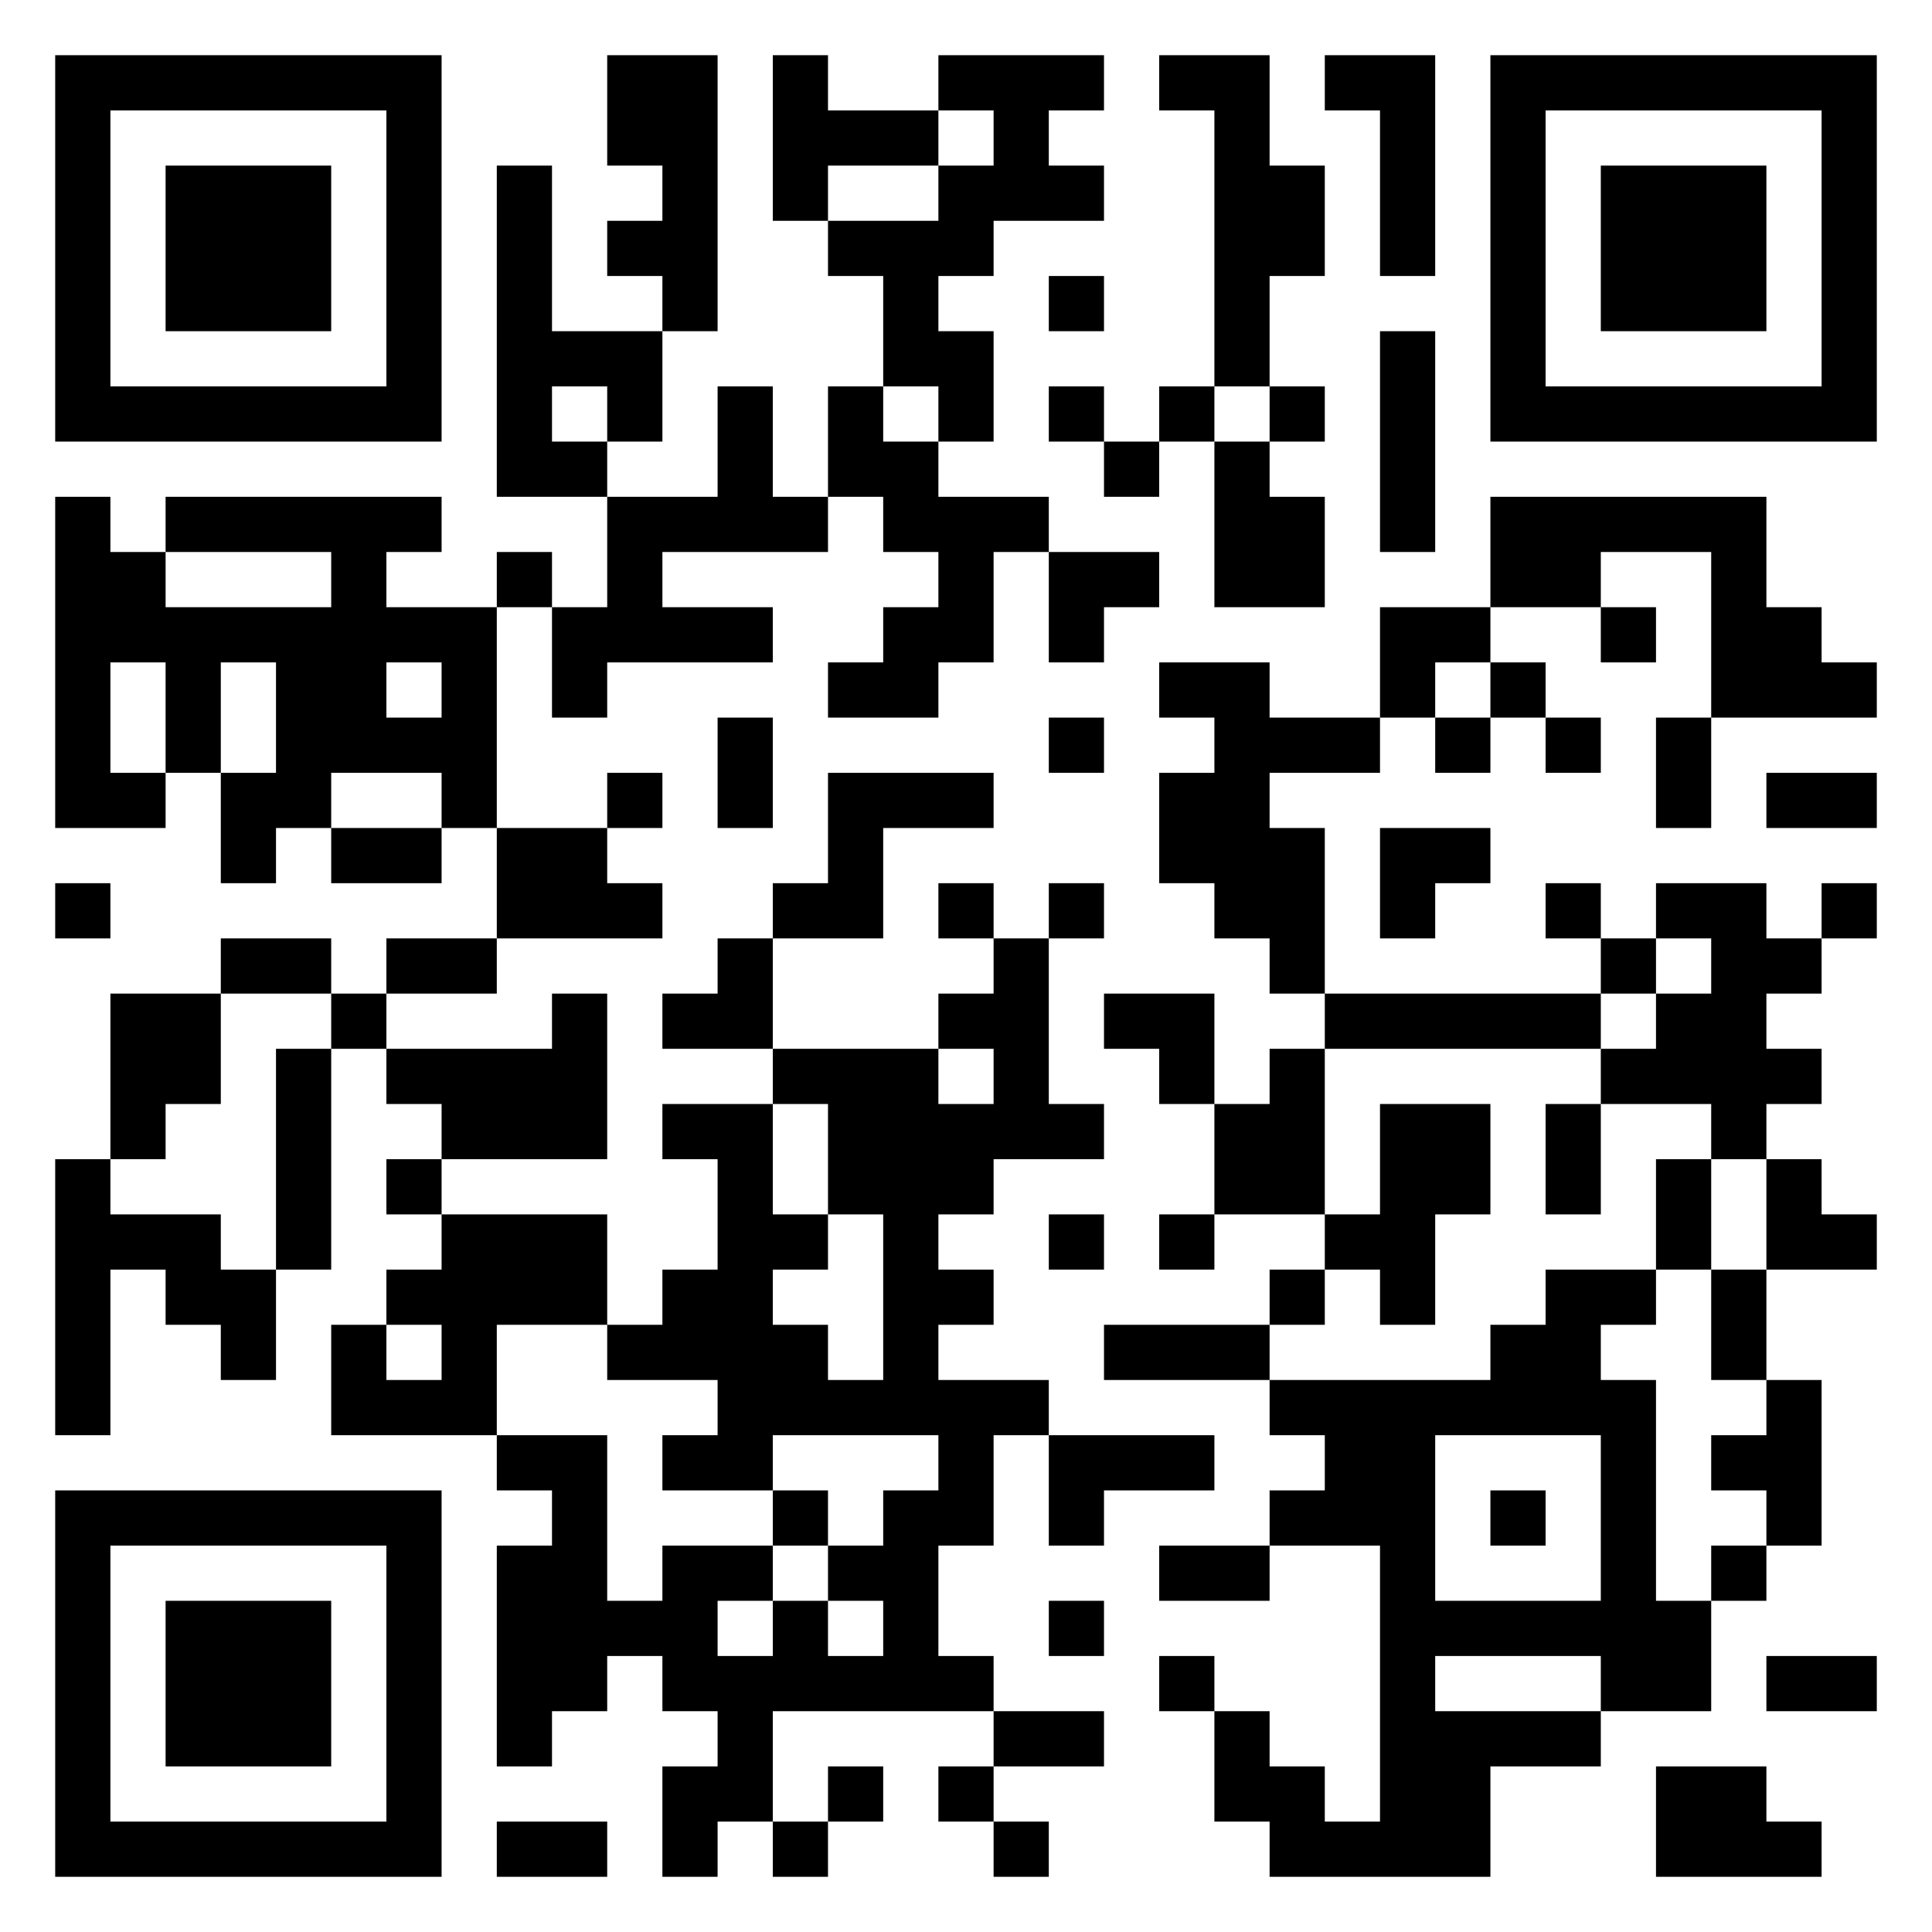
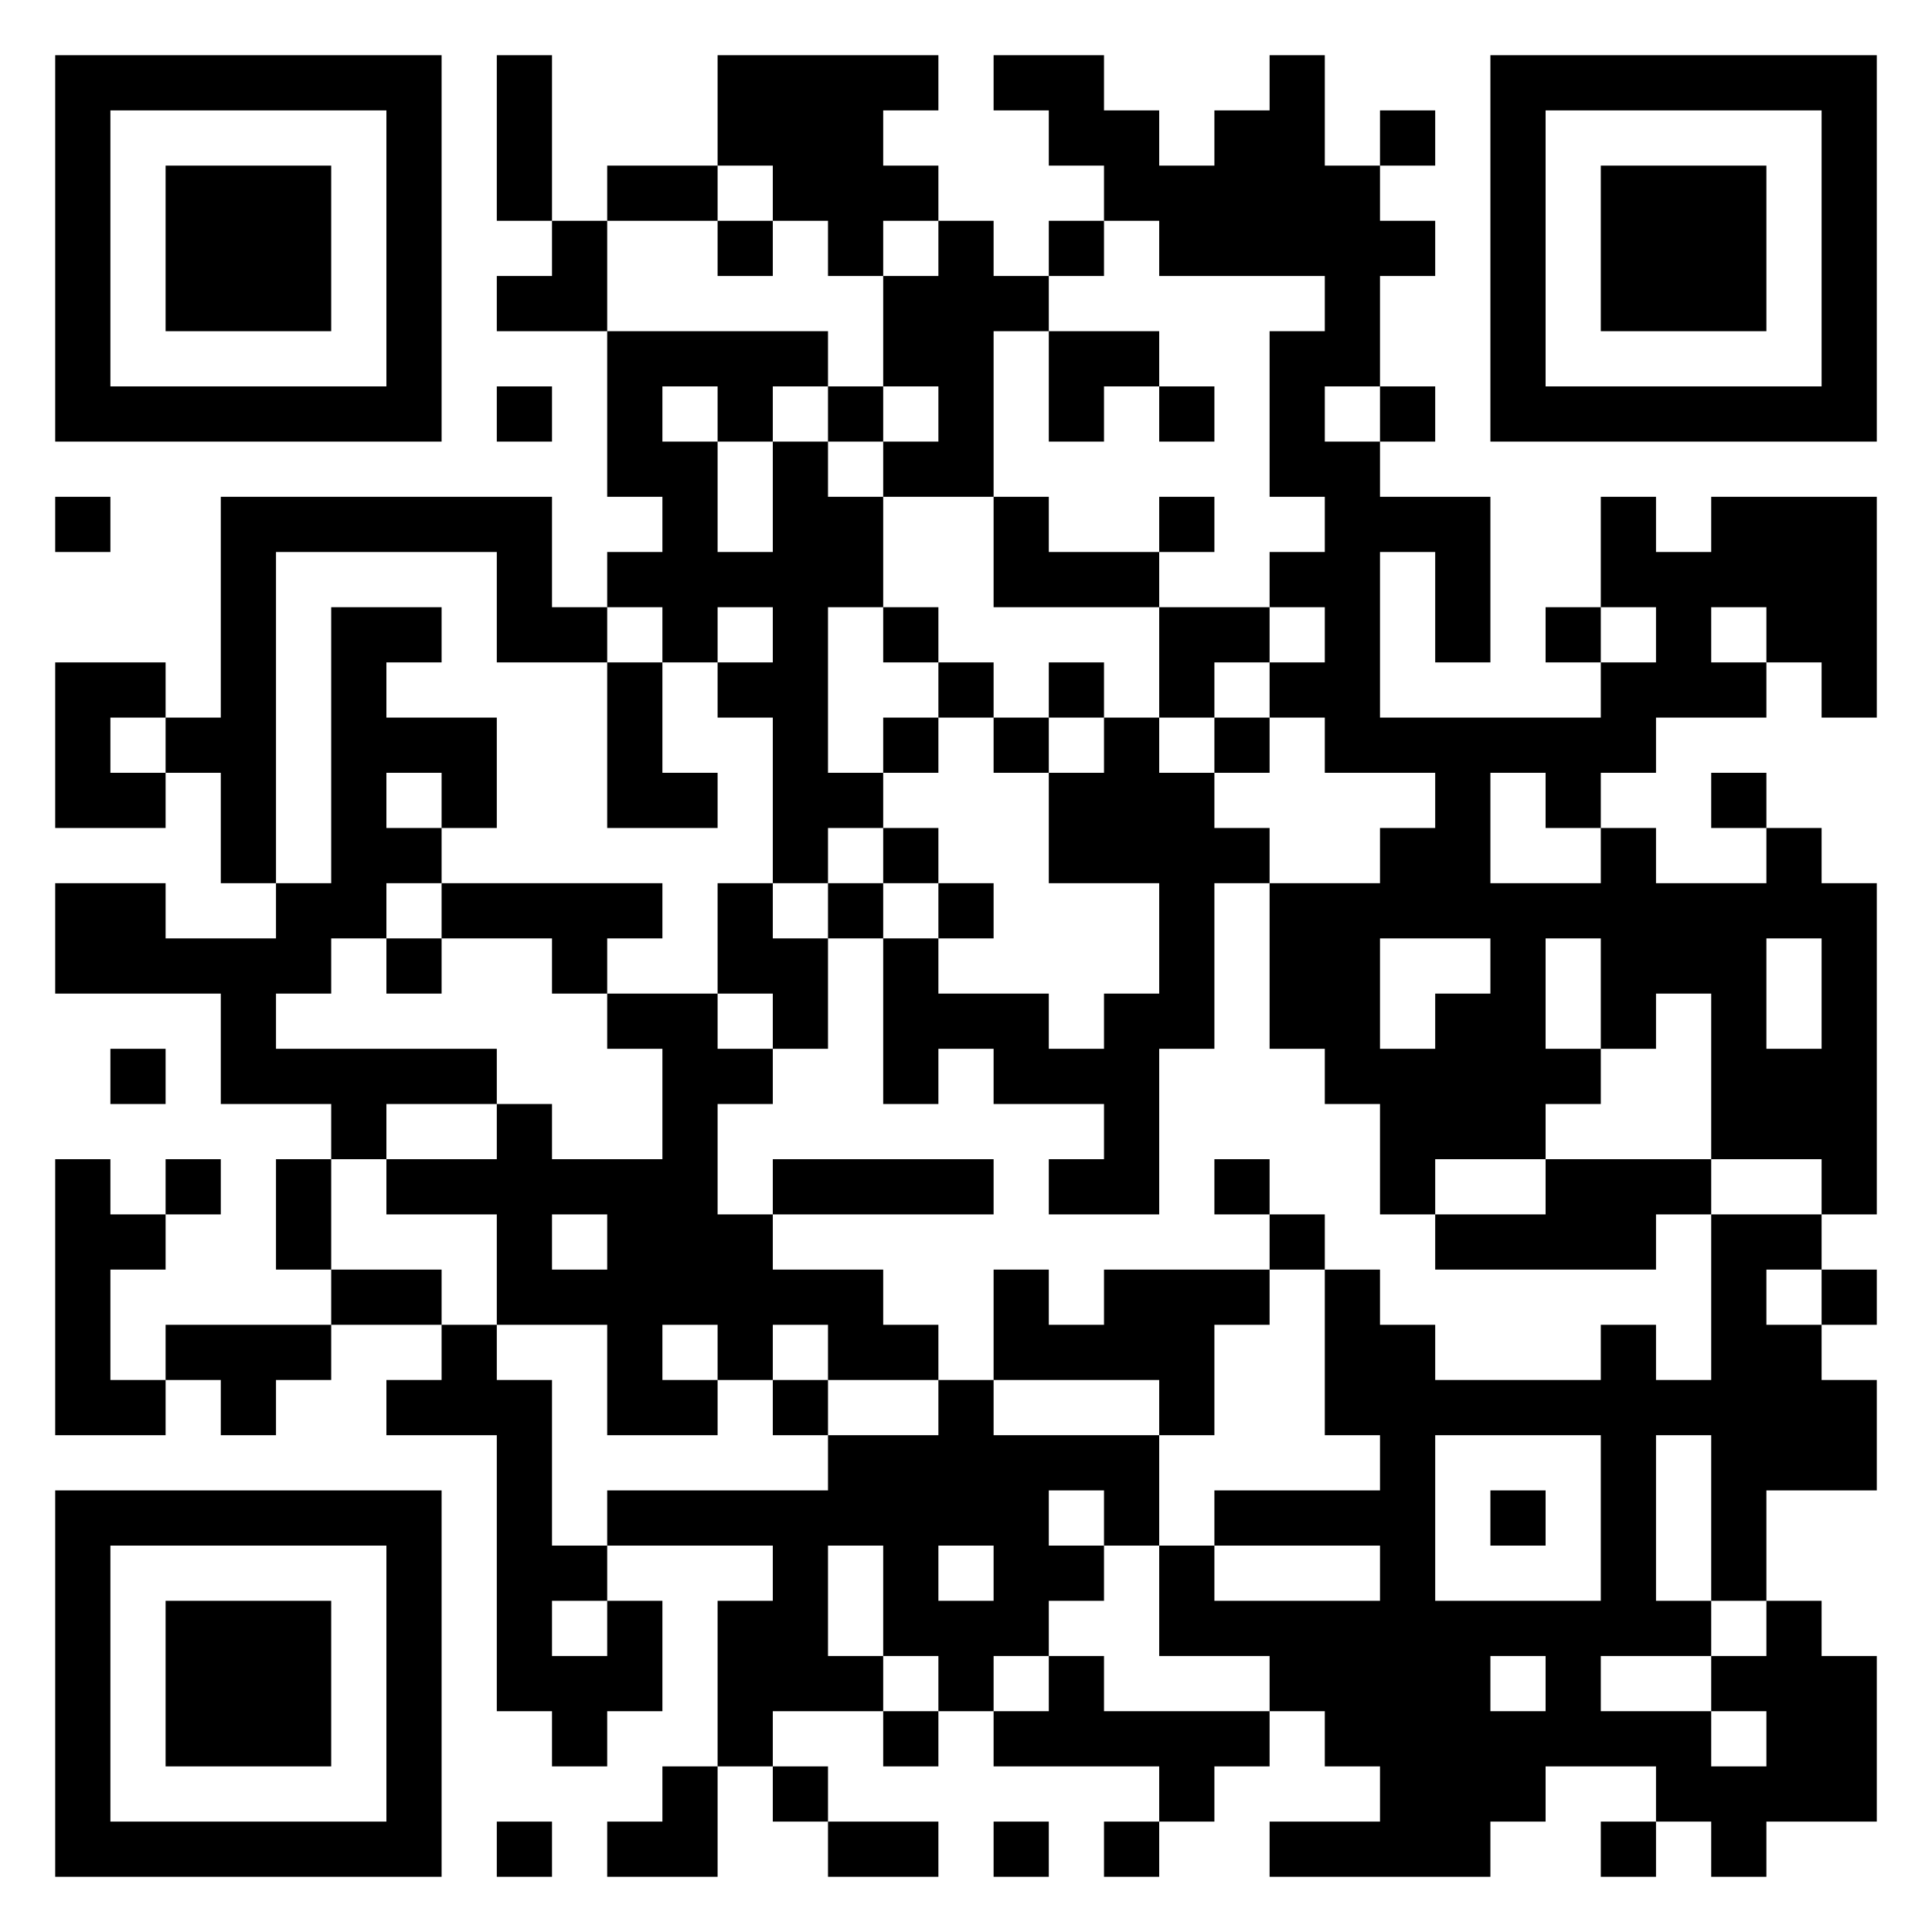
<svg xmlns="http://www.w3.org/2000/svg" viewBox="0 0 35 35">
-   <path d="M1 1h7v7h-7zM11 1h2v5h-1v-1h-1v-1h1v-1h-1zM14 1h1v1h2v1h-2v1h-1zM17 1h3v1h-1v1h1v1h-2v1h-1v1h1v2h-1v-1h-1v-2h-1v-1h2v-1h1v-1h-1zM21 1h2v2h1v2h-1v2h-1v-5h-1zM24 1h2v4h-1v-3h-1zM27 1h7v7h-7zM2 2v5h5v-5zM28 2v5h5v-5zM3 3h3v3h-3zM9 3h1v3h2v2h-1v-1h-1v1h1v1h-2zM29 3h3v3h-3zM19 5h1v1h-1zM25 6h1v4h-1zM13 7h1v2h1v1h-3v1h2v1h-3v1h-1v-2h1v-2h2zM15 7h1v1h1v1h2v1h-1v2h-1v1h-2v-1h1v-1h1v-1h-1v-1h-1zM19 7h1v1h-1zM21 7h1v1h-1zM23 7h1v1h-1zM20 8h1v1h-1zM22 8h1v1h1v2h-2zM1 9h1v1h1v1h3v-1h-3v-1h5v1h-1v1h2v4h-1v-1h-2v1h-1v1h-1v-2h1v-2h-1v2h-1v-2h-1v2h1v1h-2zM27 9h5v2h1v1h1v1h-3v-3h-2v1h-2zM9 10h1v1h-1zM19 10h2v1h-1v1h-1zM25 11h2v1h-1v1h-1zM29 11h1v1h-1zM7 12v1h1v-1zM21 12h2v1h2v1h-2v1h1v3h-1v-1h-1v-1h-1v-2h1v-1h-1zM27 12h1v1h-1zM13 13h1v2h-1zM19 13h1v1h-1zM26 13h1v1h-1zM28 13h1v1h-1zM30 13h1v2h-1zM11 14h1v1h-1zM15 14h3v1h-2v2h-2v-1h1zM32 14h2v1h-2zM6 15h2v1h-2zM9 15h2v1h1v1h-3zM25 15h2v1h-1v1h-1zM1 16h1v1h-1zM17 16h1v1h-1zM19 16h1v1h-1zM28 16h1v1h-1zM30 16h2v1h1v1h-1v1h1v1h-1v1h-1v-1h-2v-1h1v-1h1v-1h-1zM33 16h1v1h-1zM4 17h2v1h-2zM7 17h2v1h-2zM13 17h1v2h-2v-1h1zM18 17h1v3h1v1h-2v1h-1v1h1v1h-1v1h2v1h-1v2h-1v2h1v1h-4v2h-1v1h-1v-2h1v-1h-1v-1h-1v1h-1v1h-1v-4h1v-1h-1v-1h2v3h1v-1h2v1h-1v1h1v-1h1v1h1v-1h-1v-1h1v-1h1v-1h-3v1h-2v-1h1v-1h-2v-1h1v-1h1v-2h-1v-1h2v2h1v1h-1v1h1v1h1v-3h-1v-2h-1v-1h3v1h1v-1h-1v-1h1zM29 17h1v1h-1zM2 18h2v2h-1v1h-1zM6 18h1v1h-1zM10 18h1v3h-3v-1h-1v-1h3zM20 18h2v2h-1v-1h-1zM24 18h5v1h-5zM5 19h1v4h-1zM23 19h1v3h-2v-2h1zM25 20h2v2h-1v2h-1v-1h-1v-1h1zM28 20h1v2h-1zM1 21h1v1h2v1h1v2h-1v-1h-1v-1h-1v3h-1zM7 21h1v1h-1zM30 21h1v2h-1zM32 21h1v1h1v1h-2zM8 22h3v2h-2v2h-3v-2h1v1h1v-1h-1v-1h1zM19 22h1v1h-1zM21 22h1v1h-1zM23 23h1v1h-1zM28 23h2v1h-1v1h1v4h1v2h-2v-1h-3v1h3v1h-2v2h-4v-1h-1v-2h1v1h1v1h1v-5h-2v-1h1v-1h-1v-1h4v-1h1zM31 23h1v2h-1zM20 24h3v1h-3zM32 25h1v3h-1v-1h-1v-1h1zM19 26h3v1h-2v1h-1zM26 26v3h3v-3zM1 27h7v7h-7zM14 27h1v1h-1zM27 27h1v1h-1zM2 28v5h5v-5zM21 28h2v1h-2zM31 28h1v1h-1zM3 29h3v3h-3zM19 29h1v1h-1zM21 30h1v1h-1zM32 30h2v1h-2zM18 31h2v1h-2zM15 32h1v1h-1zM17 32h1v1h-1zM30 32h2v1h1v1h-3zM9 33h2v1h-2zM14 33h1v1h-1zM18 33h1v1h-1z" />
+   <path d="M1 1h7v7h-7zM9 1h1v3h-1zM13 1h4v1h-1v1h1v1h-1v1h-1v-1h-1v-1h-1zM18 1h2v1h1v1h1v-1h1v-1h1v2h1v1h1v1h-1v2h-1v1h1v1h2v3h-1v-2h-1v3h4v-1h1v-1h-1v-2h1v1h1v-1h3v4h-1v-1h-1v-1h-1v1h1v1h-2v1h-1v1h-1v-1h-1v2h2v-1h1v1h2v-1h1v1h1v6h-1v-1h-2v-3h-1v1h-1v-2h-1v2h1v1h-1v1h-2v1h-1v-2h-1v-1h-1v-3h2v-1h1v-1h-2v-1h-1v-1h1v-1h-1v-1h1v-1h-1v-3h1v-1h-3v-1h-1v-1h-1v-1h-1zM27 1h7v7h-7zM2 2v5h5v-5zM25 2h1v1h-1zM28 2v5h5v-5zM3 3h3v3h-3zM11 3h2v1h-2zM29 3h3v3h-3zM10 4h1v2h-2v-1h1zM13 4h1v1h-1zM17 4h1v1h1v1h-1v3h-2v-1h1v-1h-1v-2h1zM19 4h1v1h-1zM11 6h4v1h-1v1h-1v-1h-1v1h1v2h1v-2h1v1h1v2h-1v3h1v1h-1v1h-1v-3h-1v-1h1v-1h-1v1h-1v-1h-1v-1h1v-1h-1zM19 6h2v1h-1v1h-1zM9 7h1v1h-1zM15 7h1v1h-1zM21 7h1v1h-1zM25 7h1v1h-1zM1 9h1v1h-1zM4 9h6v2h1v1h-2v-2h-4v6h-1v-2h-1v-1h1zM18 9h1v1h2v1h-3zM21 9h1v1h-1zM6 11h2v1h-1v1h2v2h-1v-1h-1v1h1v1h-1v1h-1v1h-1v1h4v1h-2v1h-1v-1h-2v-2h-3v-2h2v1h2v-1h1zM16 11h1v1h-1zM21 11h2v1h-1v1h-1zM28 11h1v1h-1zM1 12h2v1h-1v1h1v1h-2zM11 12h1v2h1v1h-2zM17 12h1v1h-1zM19 12h1v1h-1zM16 13h1v1h-1zM18 13h1v1h-1zM20 13h1v1h1v1h1v1h-1v3h-1v3h-2v-1h1v-1h-2v-1h-1v1h-1v-3h1v1h2v1h1v-1h1v-2h-2v-2h1zM22 13h1v1h-1zM31 14h1v1h-1zM16 15h1v1h-1zM8 16h4v1h-1v1h-1v-1h-2zM13 16h1v1h1v2h-1v-1h-1zM15 16h1v1h-1zM17 16h1v1h-1zM7 17h1v1h-1zM25 17v2h1v-1h1v-1zM32 17v2h1v-2zM11 18h2v1h1v1h-1v2h1v1h2v1h1v1h-2v-1h-1v1h-1v-1h-1v1h1v1h-2v-2h-2v-2h-2v-1h2v-1h1v1h2v-2h-1zM2 19h1v1h-1zM1 21h1v1h1v1h-1v2h1v1h-2zM3 21h1v1h-1zM5 21h1v2h-1zM14 21h4v1h-4zM22 21h1v1h-1zM28 21h3v1h-1v1h-4v-1h2zM10 22v1h1v-1zM23 22h1v1h-1zM31 22h2v1h-1v1h1v1h1v2h-2v2h-1v-3h-1v3h1v1h-2v1h2v1h1v-1h-1v-1h1v-1h1v1h1v3h-2v1h-1v-1h-1v-1h-2v1h-1v1h-4v-1h2v-1h-1v-1h-1v-1h-2v-2h1v1h3v-1h-3v-1h3v-1h-1v-3h1v1h1v1h3v-1h1v1h1zM6 23h2v1h-2zM18 23h1v1h1v-1h3v1h-1v2h-1v-1h-3zM33 23h1v1h-1zM3 24h3v1h-1v1h-1v-1h-1zM8 24h1v1h1v3h1v1h-1v1h1v-1h1v2h-1v1h-1v-1h-1v-5h-2v-1h1zM14 25h1v1h-1zM17 25h1v1h3v2h-1v-1h-1v1h1v1h-1v1h-1v1h-1v-1h-1v-2h-1v2h1v1h-2v1h-1v-3h1v-1h-3v-1h4v-1h2zM26 26v3h3v-3zM1 27h7v7h-7zM27 27h1v1h-1zM2 28v5h5v-5zM17 28v1h1v-1zM3 29h3v3h-3zM19 30h1v1h3v1h-1v1h-1v-1h-3v-1h1zM27 30v1h1v-1zM16 31h1v1h-1zM12 32h1v2h-2v-1h1zM14 32h1v1h-1zM9 33h1v1h-1zM15 33h2v1h-2zM18 33h1v1h-1zM20 33h1v1h-1zM29 33h1v1h-1z" />
</svg>
